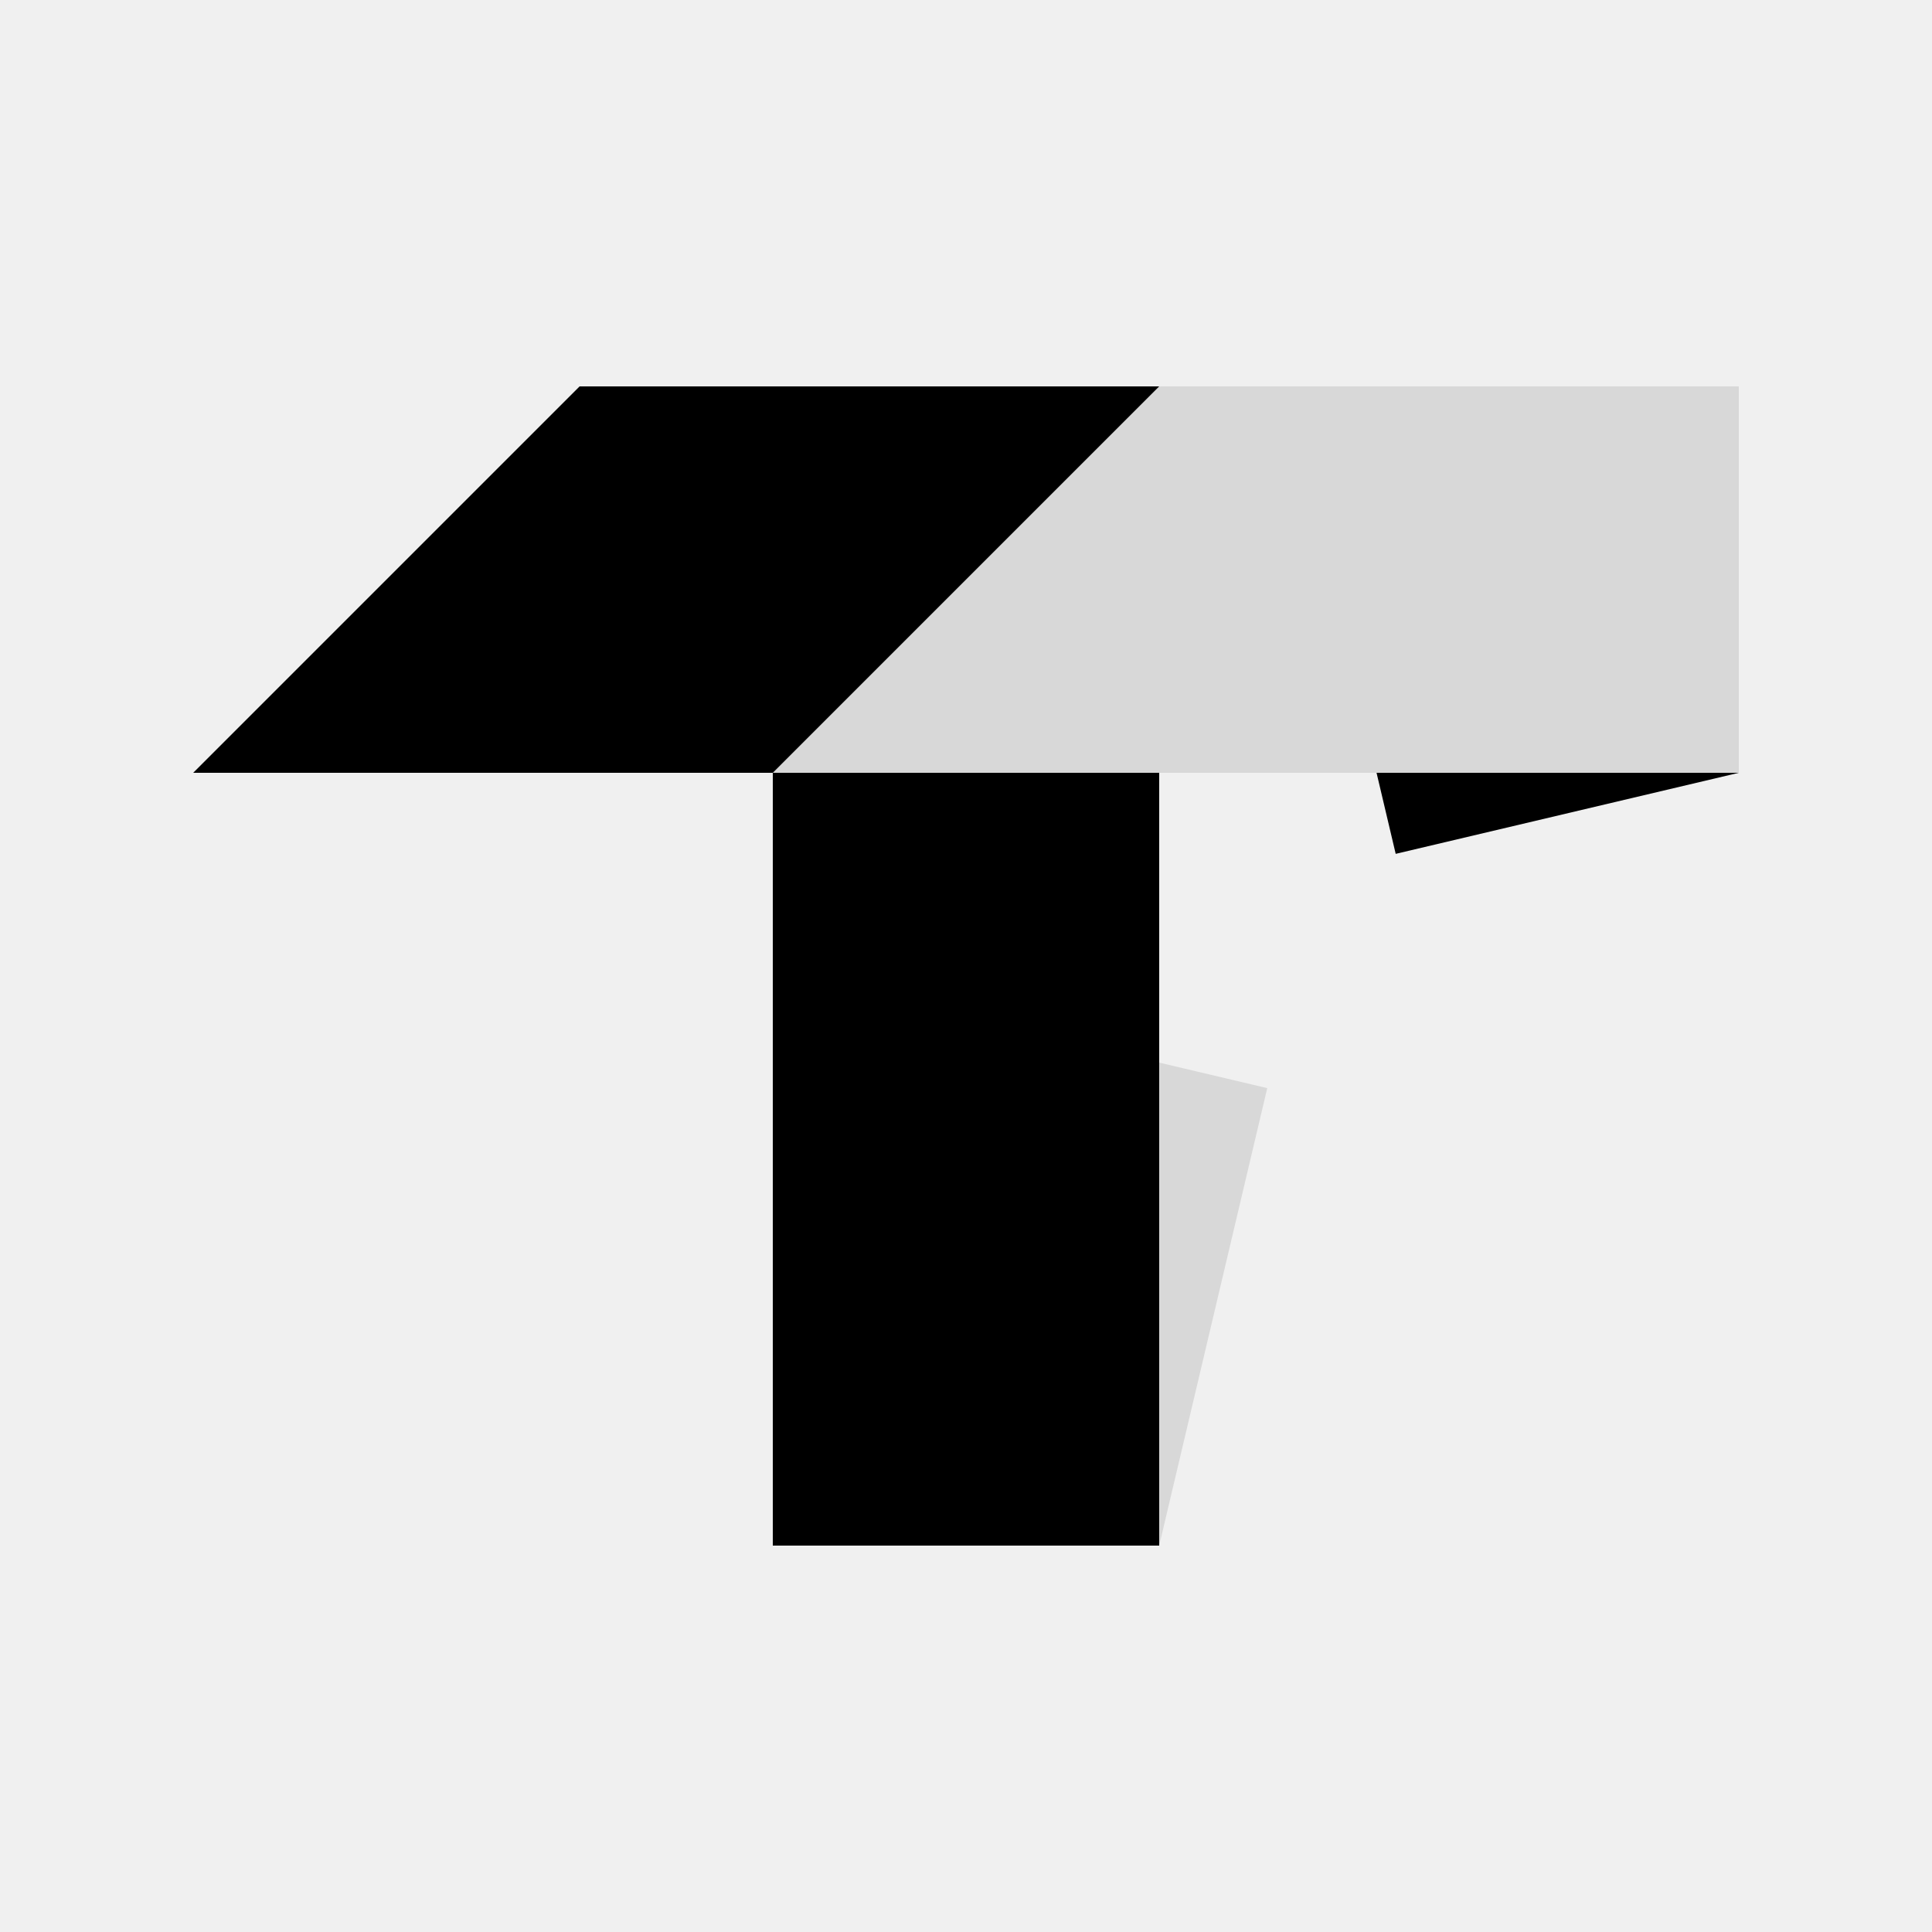
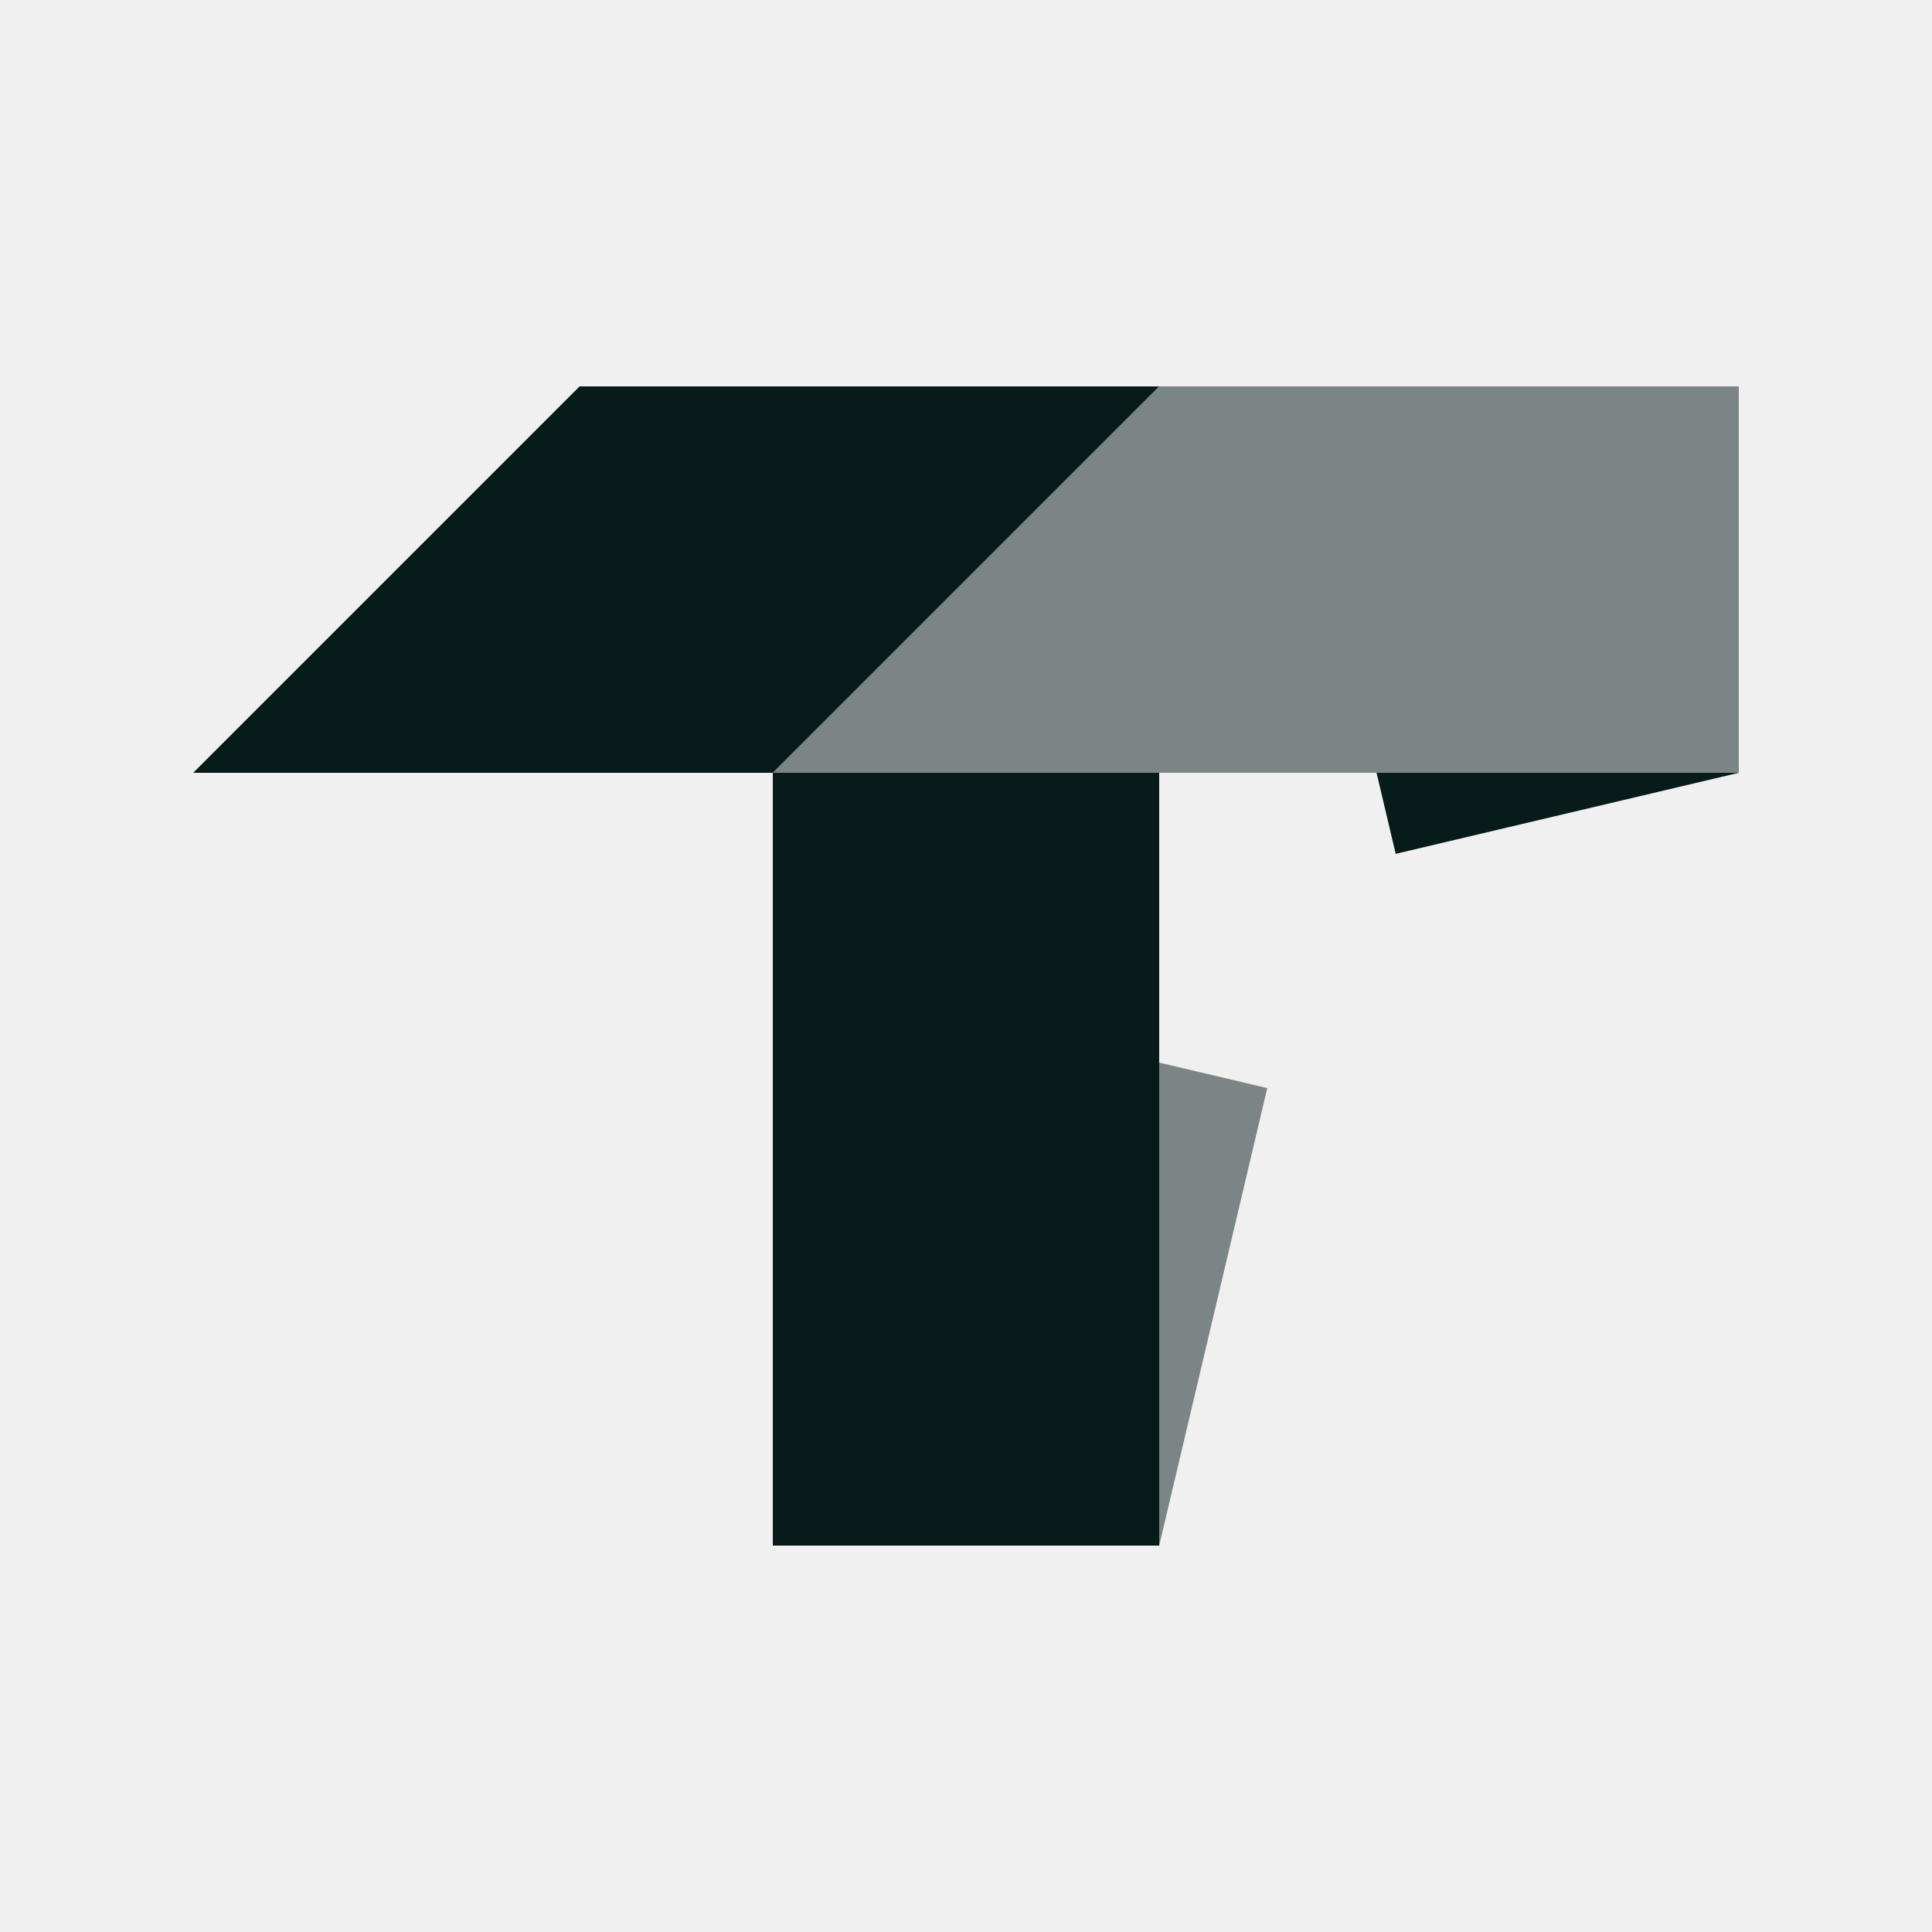
<svg xmlns="http://www.w3.org/2000/svg" width="100mm" height="100mm" viewBox="0 0 100 100" version="1.1" id="svg1">
  <style>
-         path { fill: black; }
+         path { fill: #071b1a; }
        @media (prefers-color-scheme: dark) {
-             path { fill: white; }
+             path { fill: #ebf4f1; }
        }
    </style>
  <g id="layer1" transform="translate(-40,-80)">
    <path style="fill-opacity:1" d="M 50,120 H 80 L 100,100 H 70 Z" id="path20" />
    <path style="fill-opacity:1" d="m 80,120 h 20 l 0,40 H 80 Z" id="path21" />
-     <path style="fill-opacity:0.1" d="m 100,160 5.593,-23.679 -5.593,-1.321 z" id="path23" />
-     <path style="fill-opacity:0.1" d="m 80,120 h 50 v -20 H 100 Z" id="path28" />
+     <path style="fill-opacity:0.5" d="m 100,160 5.593,-23.679 -5.593,-1.321 z" id="path23" />
+     <path style="fill-opacity:0.5" d="m 80,120 h 50 v -20 H 100 Z" id="path28" />
    <path style="fill-opacity:1" d="M 130,120 112.241,124.195 111.25,120 Z" id="path29" />
  </g>
</svg>
